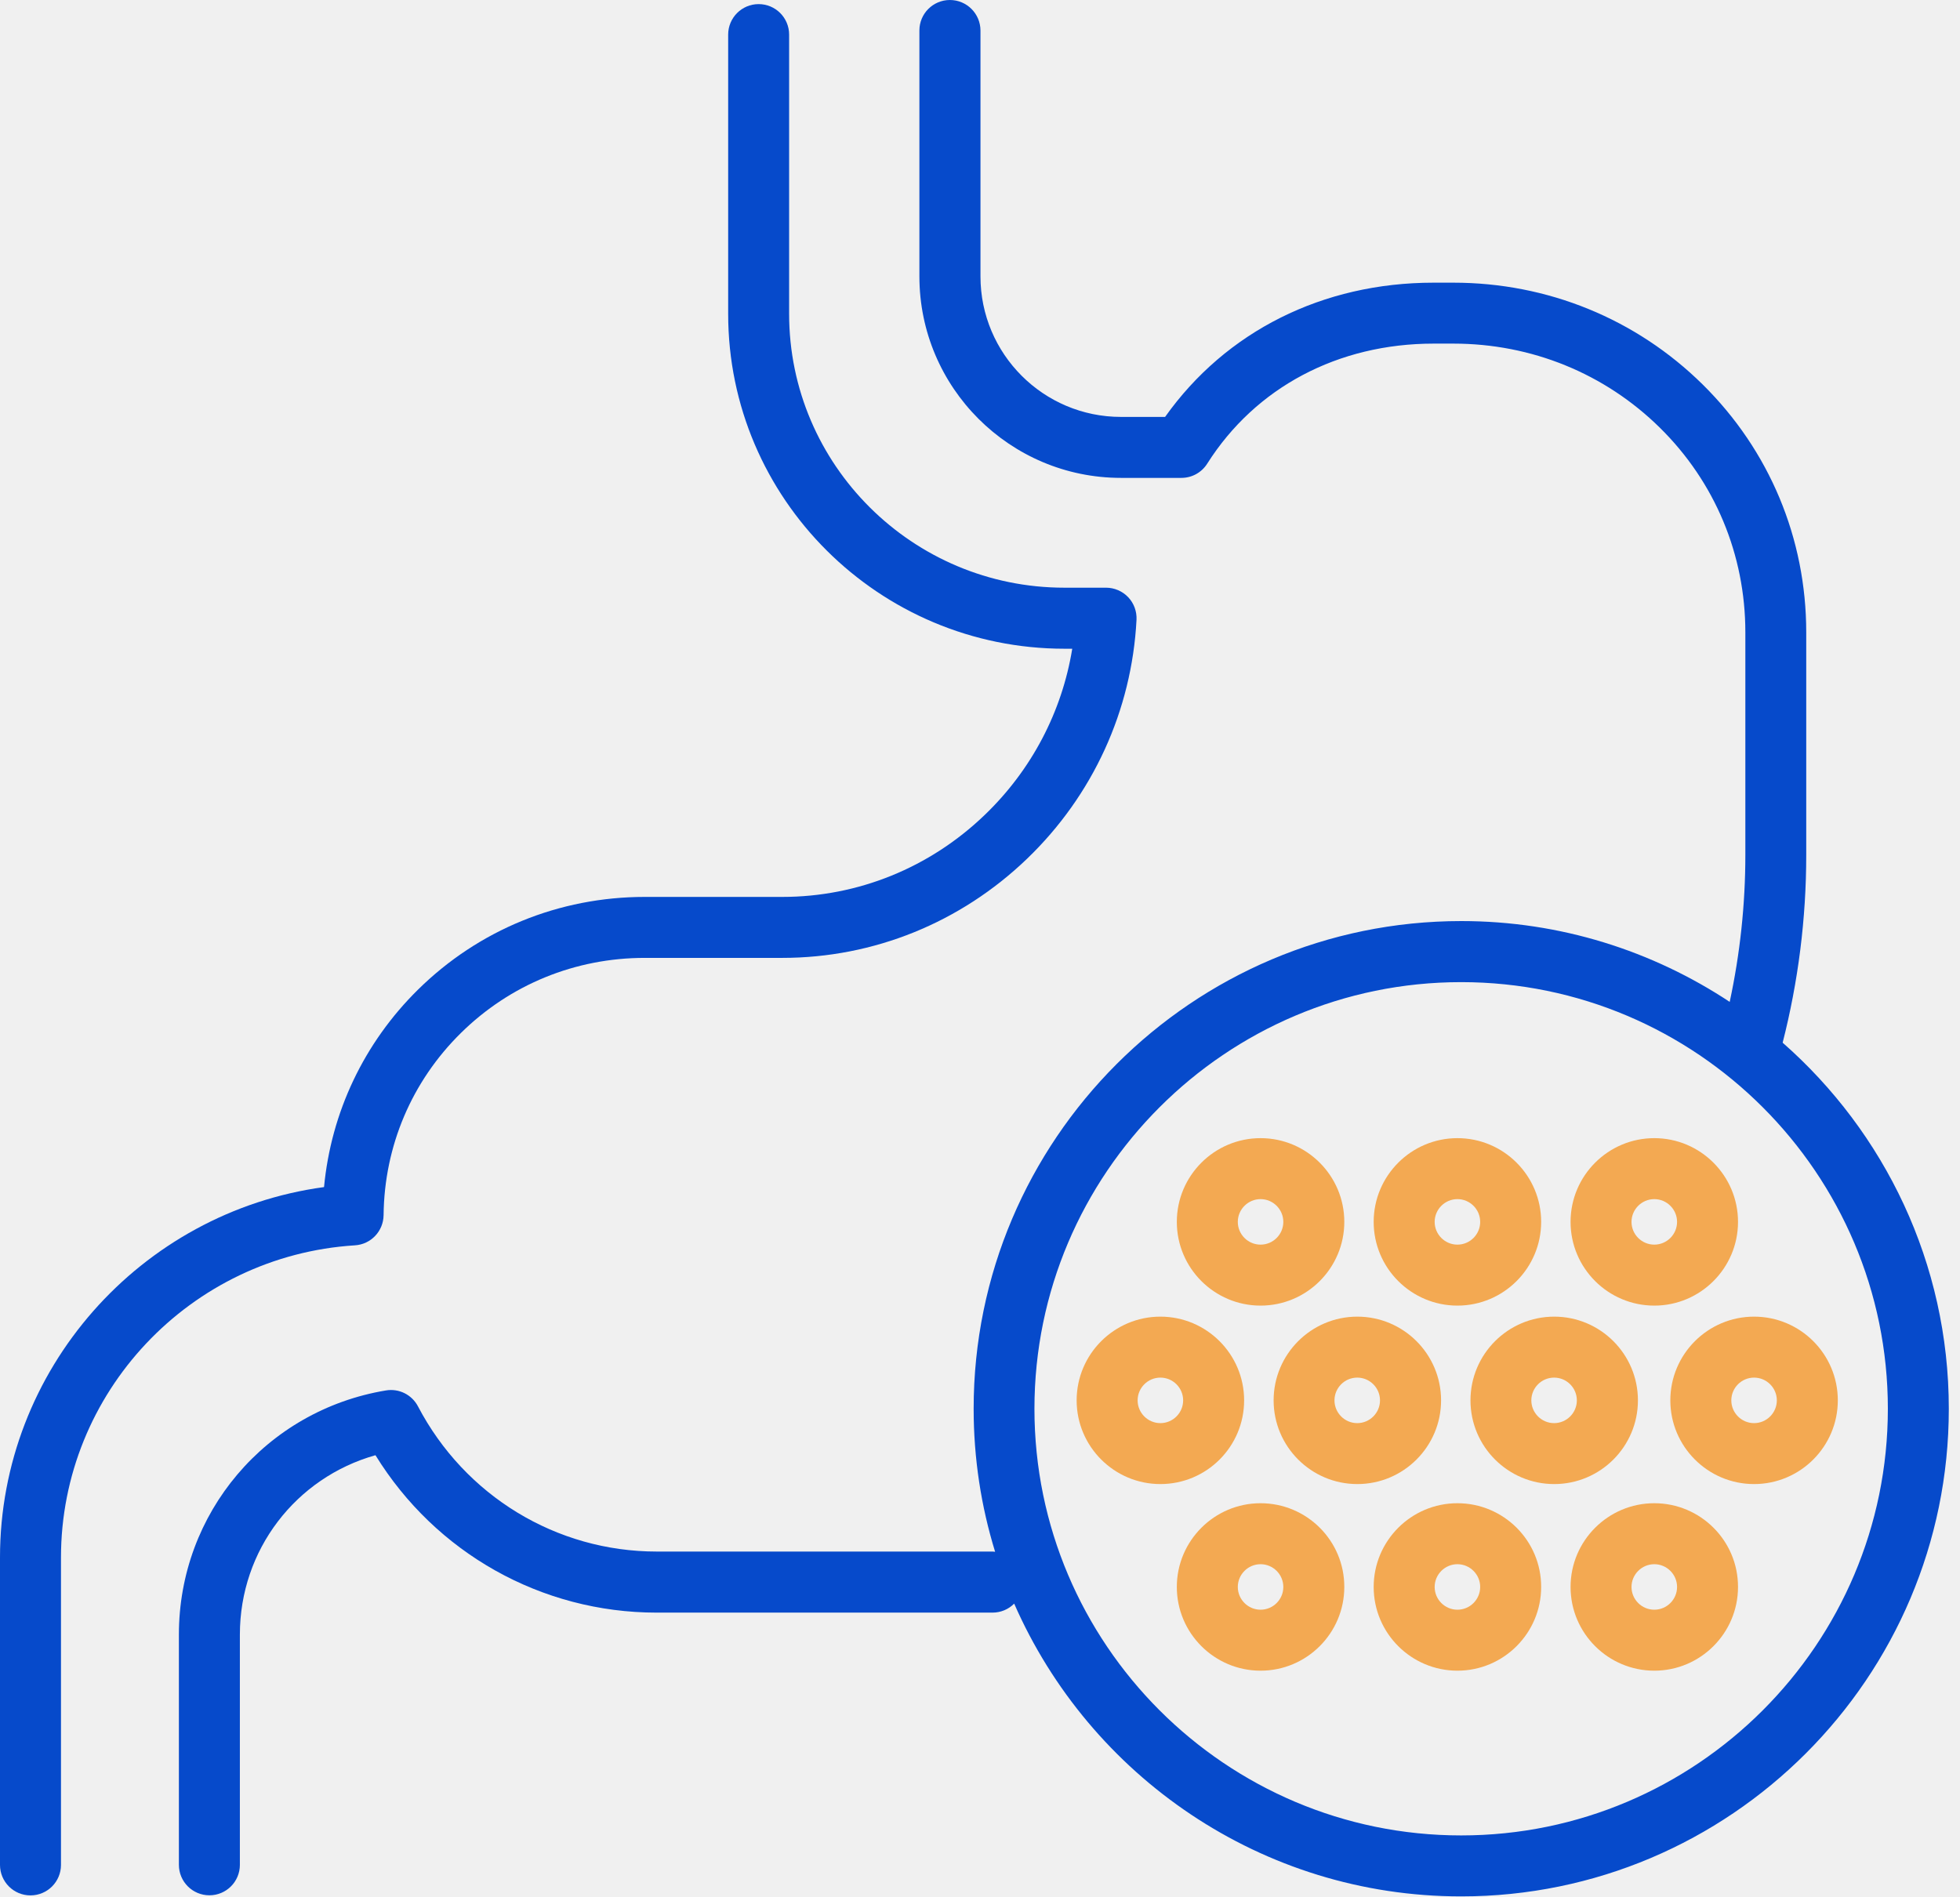
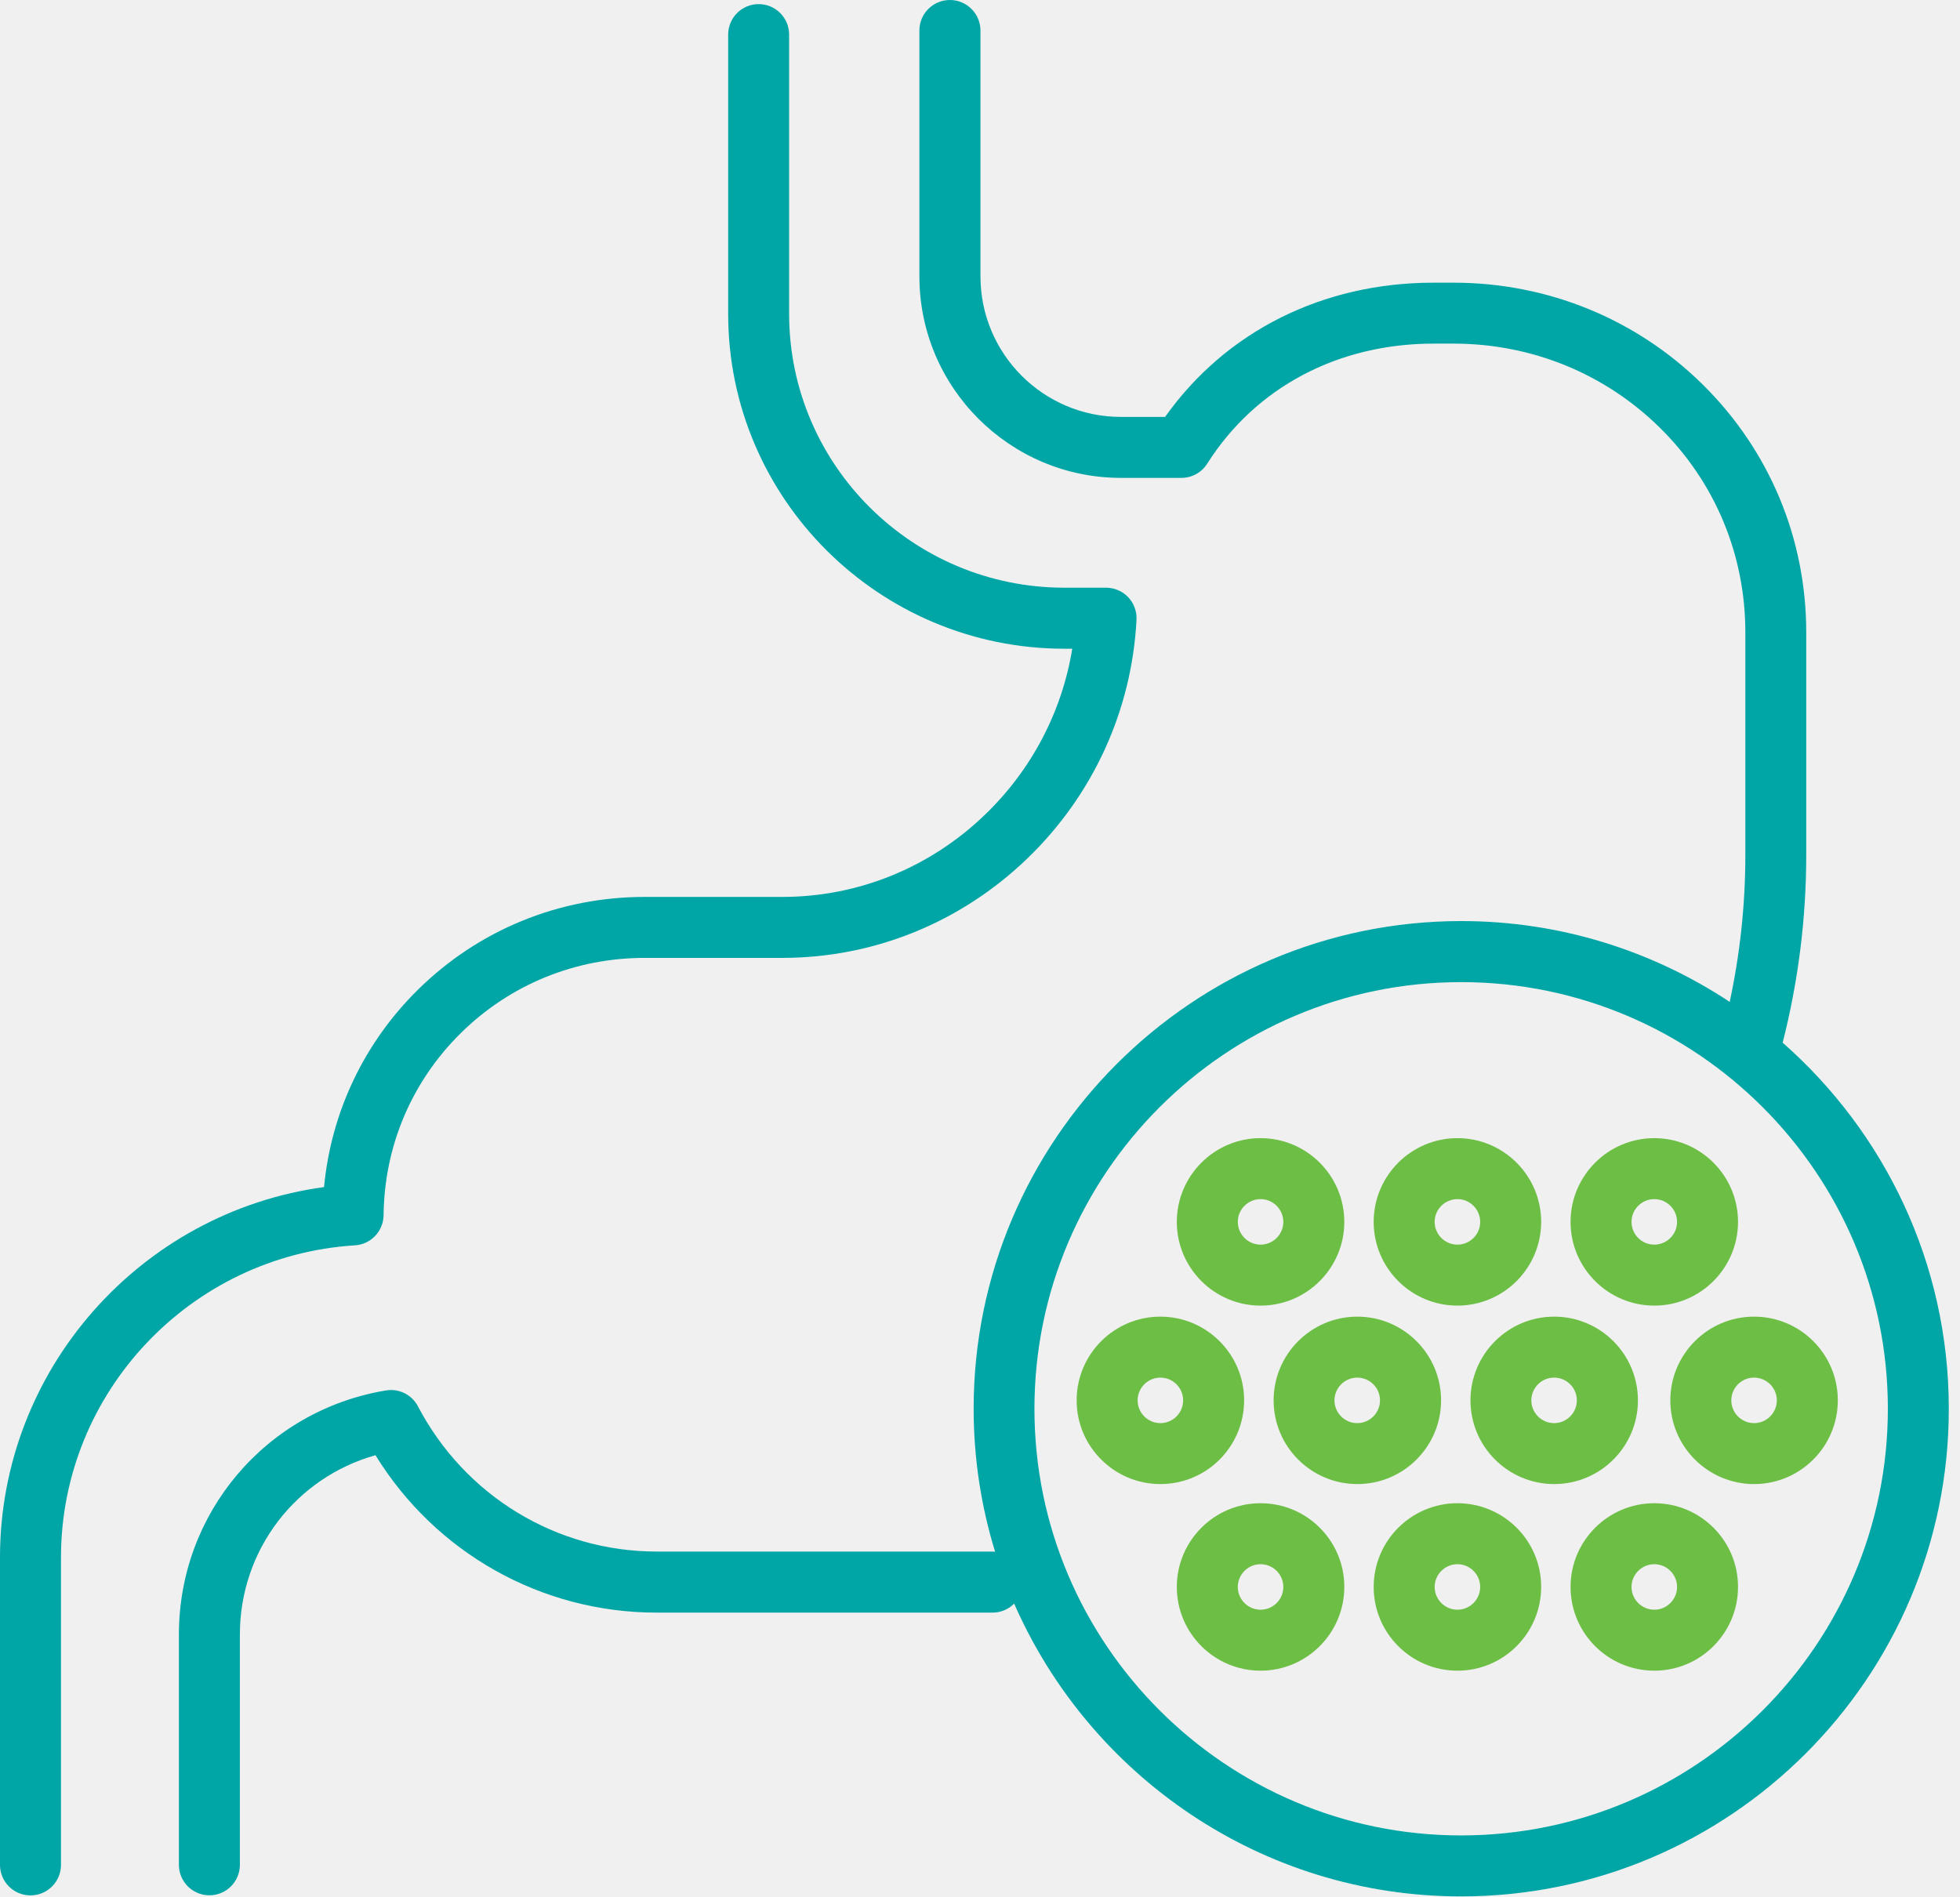
<svg xmlns="http://www.w3.org/2000/svg" width="62" height="60" viewBox="0 0 62 60" fill="none">
  <g clip-path="url(#clip0_0_180)">
-     <path d="M12.134 38.445C12.156 36.259 13.025 34.213 14.58 32.681C16.134 31.148 18.199 30.305 20.394 30.305H24.744C27.637 30.305 30.384 29.191 32.487 27.17C34.571 25.166 35.802 22.479 35.951 19.608C35.964 19.345 35.869 19.084 35.688 18.894C35.507 18.704 35.253 18.593 34.987 18.593H33.67C28.867 18.593 24.962 14.707 24.962 9.929V1.094C24.962 0.562 24.531 0.13 23.998 0.13C23.465 0.13 23.034 0.562 23.034 1.094V9.932C23.034 15.773 27.805 20.524 33.673 20.524H33.918C33.594 22.517 32.633 24.357 31.151 25.781C29.413 27.453 27.139 28.376 24.747 28.376H20.394C17.692 28.376 15.144 29.416 13.225 31.307C11.512 32.995 10.475 35.19 10.25 37.556C4.438 38.346 0 43.336 0 49.275V59.001C0 59.534 0.431 59.965 0.964 59.965C1.497 59.965 1.929 59.534 1.929 59.001V49.275C1.929 44.063 6.015 39.726 11.227 39.399C11.734 39.368 12.127 38.952 12.134 38.445Z" fill="#064ACB" />
-     <path d="M56.39 32.988C56.882 31.059 57.136 29.064 57.136 27.053V20.007C57.136 17.032 55.971 14.247 53.858 12.162C51.755 10.088 48.954 8.943 45.972 8.943H45.347C41.839 8.943 38.775 10.484 36.855 13.19H35.459C33.007 13.19 31.015 11.198 31.015 8.746V0.964C31.012 0.431 30.581 0 30.048 0C29.515 0 29.083 0.431 29.083 0.964V8.746C29.083 12.261 31.945 15.119 35.459 15.119H37.372C37.702 15.119 38.01 14.951 38.188 14.668C39.717 12.254 42.327 10.871 45.35 10.871H45.975C48.447 10.871 50.766 11.817 52.507 13.533C54.252 15.252 55.21 17.552 55.21 20.004V27.05C55.21 28.617 55.042 30.178 54.715 31.697C52.279 30.086 49.36 29.14 46.226 29.14C37.718 29.14 30.799 36.062 30.799 44.567C30.799 46.144 31.037 47.663 31.478 49.094C31.453 49.091 31.431 49.087 31.405 49.087H20.775C17.6 49.087 14.707 47.327 13.222 44.494C13.028 44.123 12.619 43.92 12.207 43.99C8.413 44.621 5.659 47.869 5.659 51.711V58.998C5.659 59.531 6.091 59.962 6.624 59.962C7.157 59.962 7.588 59.531 7.588 58.998V51.711C7.588 49.04 9.355 46.749 11.877 46.039C13.78 49.129 17.121 51.019 20.772 51.019H31.396C31.662 51.019 31.907 50.911 32.081 50.734C34.467 56.181 39.904 59.997 46.22 59.997C54.728 59.997 61.646 53.075 61.646 44.57C61.646 39.961 59.61 35.818 56.39 32.988ZM46.22 58.068C38.778 58.068 32.722 52.012 32.722 44.57C32.722 37.128 38.778 31.072 46.22 31.072C53.662 31.072 59.718 37.128 59.718 44.57C59.718 52.015 53.662 58.068 46.22 58.068Z" fill="#064ACB" />
-     <path d="M39.875 41.306C41.338 41.306 42.524 40.116 42.524 38.657C42.524 37.195 41.334 36.008 39.875 36.008C38.413 36.008 37.226 37.198 37.226 38.657C37.226 40.12 38.416 41.306 39.875 41.306ZM39.875 37.937C40.272 37.937 40.595 38.261 40.595 38.657C40.595 39.054 40.272 39.377 39.875 39.377C39.479 39.377 39.155 39.054 39.155 38.657C39.155 38.261 39.479 37.937 39.875 37.937Z" fill="#F3A952" />
-     <path d="M46.102 41.306C47.565 41.306 48.751 40.116 48.751 38.657C48.751 37.195 47.562 36.008 46.102 36.008C44.64 36.008 43.453 37.198 43.453 38.657C43.453 40.12 44.643 41.306 46.102 41.306ZM46.102 37.937C46.499 37.937 46.822 38.261 46.822 38.657C46.822 39.054 46.499 39.377 46.102 39.377C45.706 39.377 45.382 39.054 45.382 38.657C45.382 38.261 45.706 37.937 46.102 37.937Z" fill="#F3A952" />
-     <path d="M52.33 41.306C53.792 41.306 54.978 40.116 54.978 38.657C54.978 37.195 53.789 36.008 52.33 36.008C50.867 36.008 49.681 37.198 49.681 38.657C49.681 40.12 50.87 41.306 52.33 41.306ZM52.33 37.937C52.726 37.937 53.05 38.261 53.05 38.657C53.05 39.054 52.726 39.377 52.33 39.377C51.933 39.377 51.609 39.054 51.609 38.657C51.609 38.261 51.933 37.937 52.33 37.937Z" fill="#F3A952" />
-     <path d="M39.875 47.558C38.413 47.558 37.226 48.748 37.226 50.207C37.226 51.67 38.416 52.856 39.875 52.856C41.338 52.856 42.524 51.666 42.524 50.207C42.527 48.745 41.338 47.558 39.875 47.558ZM39.875 50.927C39.479 50.927 39.155 50.604 39.155 50.207C39.155 49.811 39.479 49.487 39.875 49.487C40.272 49.487 40.595 49.811 40.595 50.207C40.595 50.604 40.272 50.927 39.875 50.927Z" fill="#F3A952" />
-     <path d="M46.102 47.558C44.64 47.558 43.453 48.748 43.453 50.207C43.453 51.67 44.643 52.856 46.102 52.856C47.565 52.856 48.751 51.666 48.751 50.207C48.754 48.745 47.565 47.558 46.102 47.558ZM46.102 50.927C45.706 50.927 45.382 50.604 45.382 50.207C45.382 49.811 45.706 49.487 46.102 49.487C46.499 49.487 46.822 49.811 46.822 50.207C46.822 50.604 46.499 50.927 46.102 50.927Z" fill="#F3A952" />
-     <path d="M52.33 47.558C50.867 47.558 49.681 48.748 49.681 50.207C49.681 51.67 50.87 52.856 52.33 52.856C53.792 52.856 54.978 51.666 54.978 50.207C54.981 48.745 53.792 47.558 52.33 47.558ZM52.33 50.927C51.933 50.927 51.609 50.604 51.609 50.207C51.609 49.811 51.933 49.487 52.33 49.487C52.726 49.487 53.05 49.811 53.05 50.207C53.05 50.604 52.726 50.927 52.33 50.927Z" fill="#F3A952" />
-     <path d="M39.355 44.304C39.355 42.841 38.165 41.655 36.706 41.655C35.244 41.655 34.057 42.844 34.057 44.304C34.057 45.766 35.247 46.952 36.706 46.952C38.169 46.952 39.355 45.766 39.355 44.304ZM36.706 45.024C36.31 45.024 35.986 44.7 35.986 44.304C35.986 43.907 36.31 43.584 36.706 43.584C37.103 43.584 37.426 43.907 37.426 44.304C37.426 44.7 37.103 45.024 36.706 45.024Z" fill="#F3A952" />
-     <path d="M45.585 44.304C45.585 42.841 44.396 41.655 42.936 41.655C41.474 41.655 40.288 42.844 40.288 44.304C40.288 45.766 41.477 46.952 42.936 46.952C44.396 46.952 45.585 45.766 45.585 44.304ZM42.933 45.024C42.537 45.024 42.213 44.7 42.213 44.304C42.213 43.907 42.537 43.584 42.933 43.584C43.33 43.584 43.653 43.907 43.653 44.304C43.653 44.7 43.33 45.024 42.933 45.024Z" fill="#F3A952" />
-     <path d="M55.486 41.655C54.023 41.655 52.837 42.844 52.837 44.304C52.837 45.766 54.027 46.952 55.486 46.952C56.948 46.952 58.135 45.763 58.135 44.304C58.135 42.841 56.948 41.655 55.486 41.655ZM55.486 45.024C55.089 45.024 54.766 44.7 54.766 44.304C54.766 43.907 55.089 43.584 55.486 43.584C55.882 43.584 56.206 43.907 56.206 44.304C56.206 44.7 55.882 45.024 55.486 45.024Z" fill="#F3A952" />
-     <path d="M51.812 44.304C51.812 42.841 50.623 41.655 49.164 41.655C47.701 41.655 46.515 42.844 46.515 44.304C46.515 45.766 47.704 46.952 49.164 46.952C50.623 46.952 51.812 45.766 51.812 44.304ZM49.16 45.024C48.764 45.024 48.44 44.7 48.44 44.304C48.44 43.907 48.764 43.584 49.16 43.584C49.557 43.584 49.88 43.907 49.88 44.304C49.88 44.7 49.557 45.024 49.16 45.024Z" fill="#F3A952" />
+     <path d="M12.134 38.445C12.156 36.259 13.025 34.213 14.58 32.681C16.134 31.148 18.199 30.305 20.394 30.305H24.744C27.637 30.305 30.384 29.191 32.487 27.17C34.571 25.166 35.802 22.479 35.951 19.608C35.964 19.345 35.869 19.084 35.688 18.894C35.507 18.704 35.253 18.593 34.987 18.593H33.67C28.867 18.593 24.962 14.707 24.962 9.929V1.094C24.962 0.562 24.531 0.13 23.998 0.13C23.465 0.13 23.034 0.562 23.034 1.094V9.932C23.034 15.773 27.805 20.524 33.673 20.524H33.918C33.594 22.517 32.633 24.357 31.151 25.781C29.413 27.453 27.139 28.376 24.747 28.376H20.394C17.692 28.376 15.144 29.416 13.225 31.307C11.512 32.995 10.475 35.19 10.25 37.556C4.438 38.346 0 43.336 0 49.275V59.001C0 59.534 0.431 59.965 0.964 59.965C1.497 59.965 1.929 59.534 1.929 59.001V49.275C1.929 44.063 6.015 39.726 11.227 39.399C11.734 39.368 12.127 38.952 12.134 38.445Z" fill="#00A6A6" />
+     <path d="M56.39 32.988C56.882 31.059 57.136 29.064 57.136 27.053V20.007C57.136 17.032 55.971 14.247 53.858 12.162C51.755 10.088 48.954 8.943 45.972 8.943H45.347C41.839 8.943 38.775 10.484 36.855 13.19H35.459C33.007 13.19 31.015 11.198 31.015 8.746V0.964C31.012 0.431 30.581 0 30.048 0C29.515 0 29.083 0.431 29.083 0.964V8.746C29.083 12.261 31.945 15.119 35.459 15.119H37.372C37.702 15.119 38.01 14.951 38.188 14.668C39.717 12.254 42.327 10.871 45.35 10.871H45.975C48.447 10.871 50.766 11.817 52.507 13.533C54.252 15.252 55.21 17.552 55.21 20.004V27.05C55.21 28.617 55.042 30.178 54.715 31.697C52.279 30.086 49.36 29.14 46.226 29.14C37.718 29.14 30.799 36.062 30.799 44.567C30.799 46.144 31.037 47.663 31.478 49.094C31.453 49.091 31.431 49.087 31.405 49.087H20.775C17.6 49.087 14.707 47.327 13.222 44.494C13.028 44.123 12.619 43.92 12.207 43.99C8.413 44.621 5.659 47.869 5.659 51.711V58.998C5.659 59.531 6.091 59.962 6.624 59.962C7.157 59.962 7.588 59.531 7.588 58.998V51.711C7.588 49.04 9.355 46.749 11.877 46.039C13.78 49.129 17.121 51.019 20.772 51.019H31.396C31.662 51.019 31.907 50.911 32.081 50.734C34.467 56.181 39.904 59.997 46.22 59.997C54.728 59.997 61.646 53.075 61.646 44.57C61.646 39.961 59.61 35.818 56.39 32.988ZM46.22 58.068C38.778 58.068 32.722 52.012 32.722 44.57C32.722 37.128 38.778 31.072 46.22 31.072C53.662 31.072 59.718 37.128 59.718 44.57C59.718 52.015 53.662 58.068 46.22 58.068Z" fill="#00A6A6" />
+     <path d="M39.875 41.306C41.338 41.306 42.524 40.116 42.524 38.657C42.524 37.195 41.334 36.008 39.875 36.008C38.413 36.008 37.226 37.198 37.226 38.657C37.226 40.12 38.416 41.306 39.875 41.306ZM39.875 37.937C40.272 37.937 40.595 38.261 40.595 38.657C40.595 39.054 40.272 39.377 39.875 39.377C39.479 39.377 39.155 39.054 39.155 38.657C39.155 38.261 39.479 37.937 39.875 37.937Z" fill="#6DBE45" />
+     <path d="M46.102 41.306C47.565 41.306 48.751 40.116 48.751 38.657C48.751 37.195 47.562 36.008 46.102 36.008C44.64 36.008 43.453 37.198 43.453 38.657C43.453 40.12 44.643 41.306 46.102 41.306ZM46.102 37.937C46.499 37.937 46.822 38.261 46.822 38.657C46.822 39.054 46.499 39.377 46.102 39.377C45.706 39.377 45.382 39.054 45.382 38.657C45.382 38.261 45.706 37.937 46.102 37.937Z" fill="#6DBE45" />
+     <path d="M52.33 41.306C53.792 41.306 54.978 40.116 54.978 38.657C54.978 37.195 53.789 36.008 52.33 36.008C50.867 36.008 49.681 37.198 49.681 38.657C49.681 40.12 50.87 41.306 52.33 41.306ZM52.33 37.937C52.726 37.937 53.05 38.261 53.05 38.657C53.05 39.054 52.726 39.377 52.33 39.377C51.933 39.377 51.609 39.054 51.609 38.657C51.609 38.261 51.933 37.937 52.33 37.937Z" fill="#6DBE45" />
+     <path d="M39.875 47.558C38.413 47.558 37.226 48.748 37.226 50.207C37.226 51.67 38.416 52.856 39.875 52.856C41.338 52.856 42.524 51.666 42.524 50.207C42.527 48.745 41.338 47.558 39.875 47.558ZM39.875 50.927C39.479 50.927 39.155 50.604 39.155 50.207C39.155 49.811 39.479 49.487 39.875 49.487C40.272 49.487 40.595 49.811 40.595 50.207C40.595 50.604 40.272 50.927 39.875 50.927Z" fill="#6DBE45" />
+     <path d="M46.102 47.558C44.64 47.558 43.453 48.748 43.453 50.207C43.453 51.67 44.643 52.856 46.102 52.856C47.565 52.856 48.751 51.666 48.751 50.207C48.754 48.745 47.565 47.558 46.102 47.558ZM46.102 50.927C45.706 50.927 45.382 50.604 45.382 50.207C45.382 49.811 45.706 49.487 46.102 49.487C46.499 49.487 46.822 49.811 46.822 50.207C46.822 50.604 46.499 50.927 46.102 50.927Z" fill="#6DBE45" />
+     <path d="M52.33 47.558C50.867 47.558 49.681 48.748 49.681 50.207C49.681 51.67 50.87 52.856 52.33 52.856C53.792 52.856 54.978 51.666 54.978 50.207C54.981 48.745 53.792 47.558 52.33 47.558ZM52.33 50.927C51.933 50.927 51.609 50.604 51.609 50.207C51.609 49.811 51.933 49.487 52.33 49.487C52.726 49.487 53.05 49.811 53.05 50.207C53.05 50.604 52.726 50.927 52.33 50.927Z" fill="#6DBE45" />
+     <path d="M39.355 44.304C39.355 42.841 38.165 41.655 36.706 41.655C35.244 41.655 34.057 42.844 34.057 44.304C34.057 45.766 35.247 46.952 36.706 46.952C38.169 46.952 39.355 45.766 39.355 44.304ZM36.706 45.024C36.31 45.024 35.986 44.7 35.986 44.304C35.986 43.907 36.31 43.584 36.706 43.584C37.103 43.584 37.426 43.907 37.426 44.304C37.426 44.7 37.103 45.024 36.706 45.024Z" fill="#6DBE45" />
+     <path d="M45.585 44.304C45.585 42.841 44.396 41.655 42.936 41.655C41.474 41.655 40.288 42.844 40.288 44.304C40.288 45.766 41.477 46.952 42.936 46.952C44.396 46.952 45.585 45.766 45.585 44.304ZM42.933 45.024C42.537 45.024 42.213 44.7 42.213 44.304C42.213 43.907 42.537 43.584 42.933 43.584C43.33 43.584 43.653 43.907 43.653 44.304C43.653 44.7 43.33 45.024 42.933 45.024Z" fill="#6DBE45" />
+     <path d="M55.486 41.655C54.023 41.655 52.837 42.844 52.837 44.304C52.837 45.766 54.027 46.952 55.486 46.952C56.948 46.952 58.135 45.763 58.135 44.304C58.135 42.841 56.948 41.655 55.486 41.655ZM55.486 45.024C55.089 45.024 54.766 44.7 54.766 44.304C54.766 43.907 55.089 43.584 55.486 43.584C55.882 43.584 56.206 43.907 56.206 44.304C56.206 44.7 55.882 45.024 55.486 45.024Z" fill="#6DBE45" />
+     <path d="M51.812 44.304C51.812 42.841 50.623 41.655 49.164 41.655C47.701 41.655 46.515 42.844 46.515 44.304C46.515 45.766 47.704 46.952 49.164 46.952C50.623 46.952 51.812 45.766 51.812 44.304ZM49.16 45.024C48.764 45.024 48.44 44.7 48.44 44.304C48.44 43.907 48.764 43.584 49.16 43.584C49.557 43.584 49.88 43.907 49.88 44.304C49.88 44.7 49.557 45.024 49.16 45.024Z" fill="#6DBE45" />
  </g>
  <defs>
    <clipPath id="clip0_0_180">
      <rect width="61.646" height="60" fill="white" />
    </clipPath>
  </defs>
</svg>
